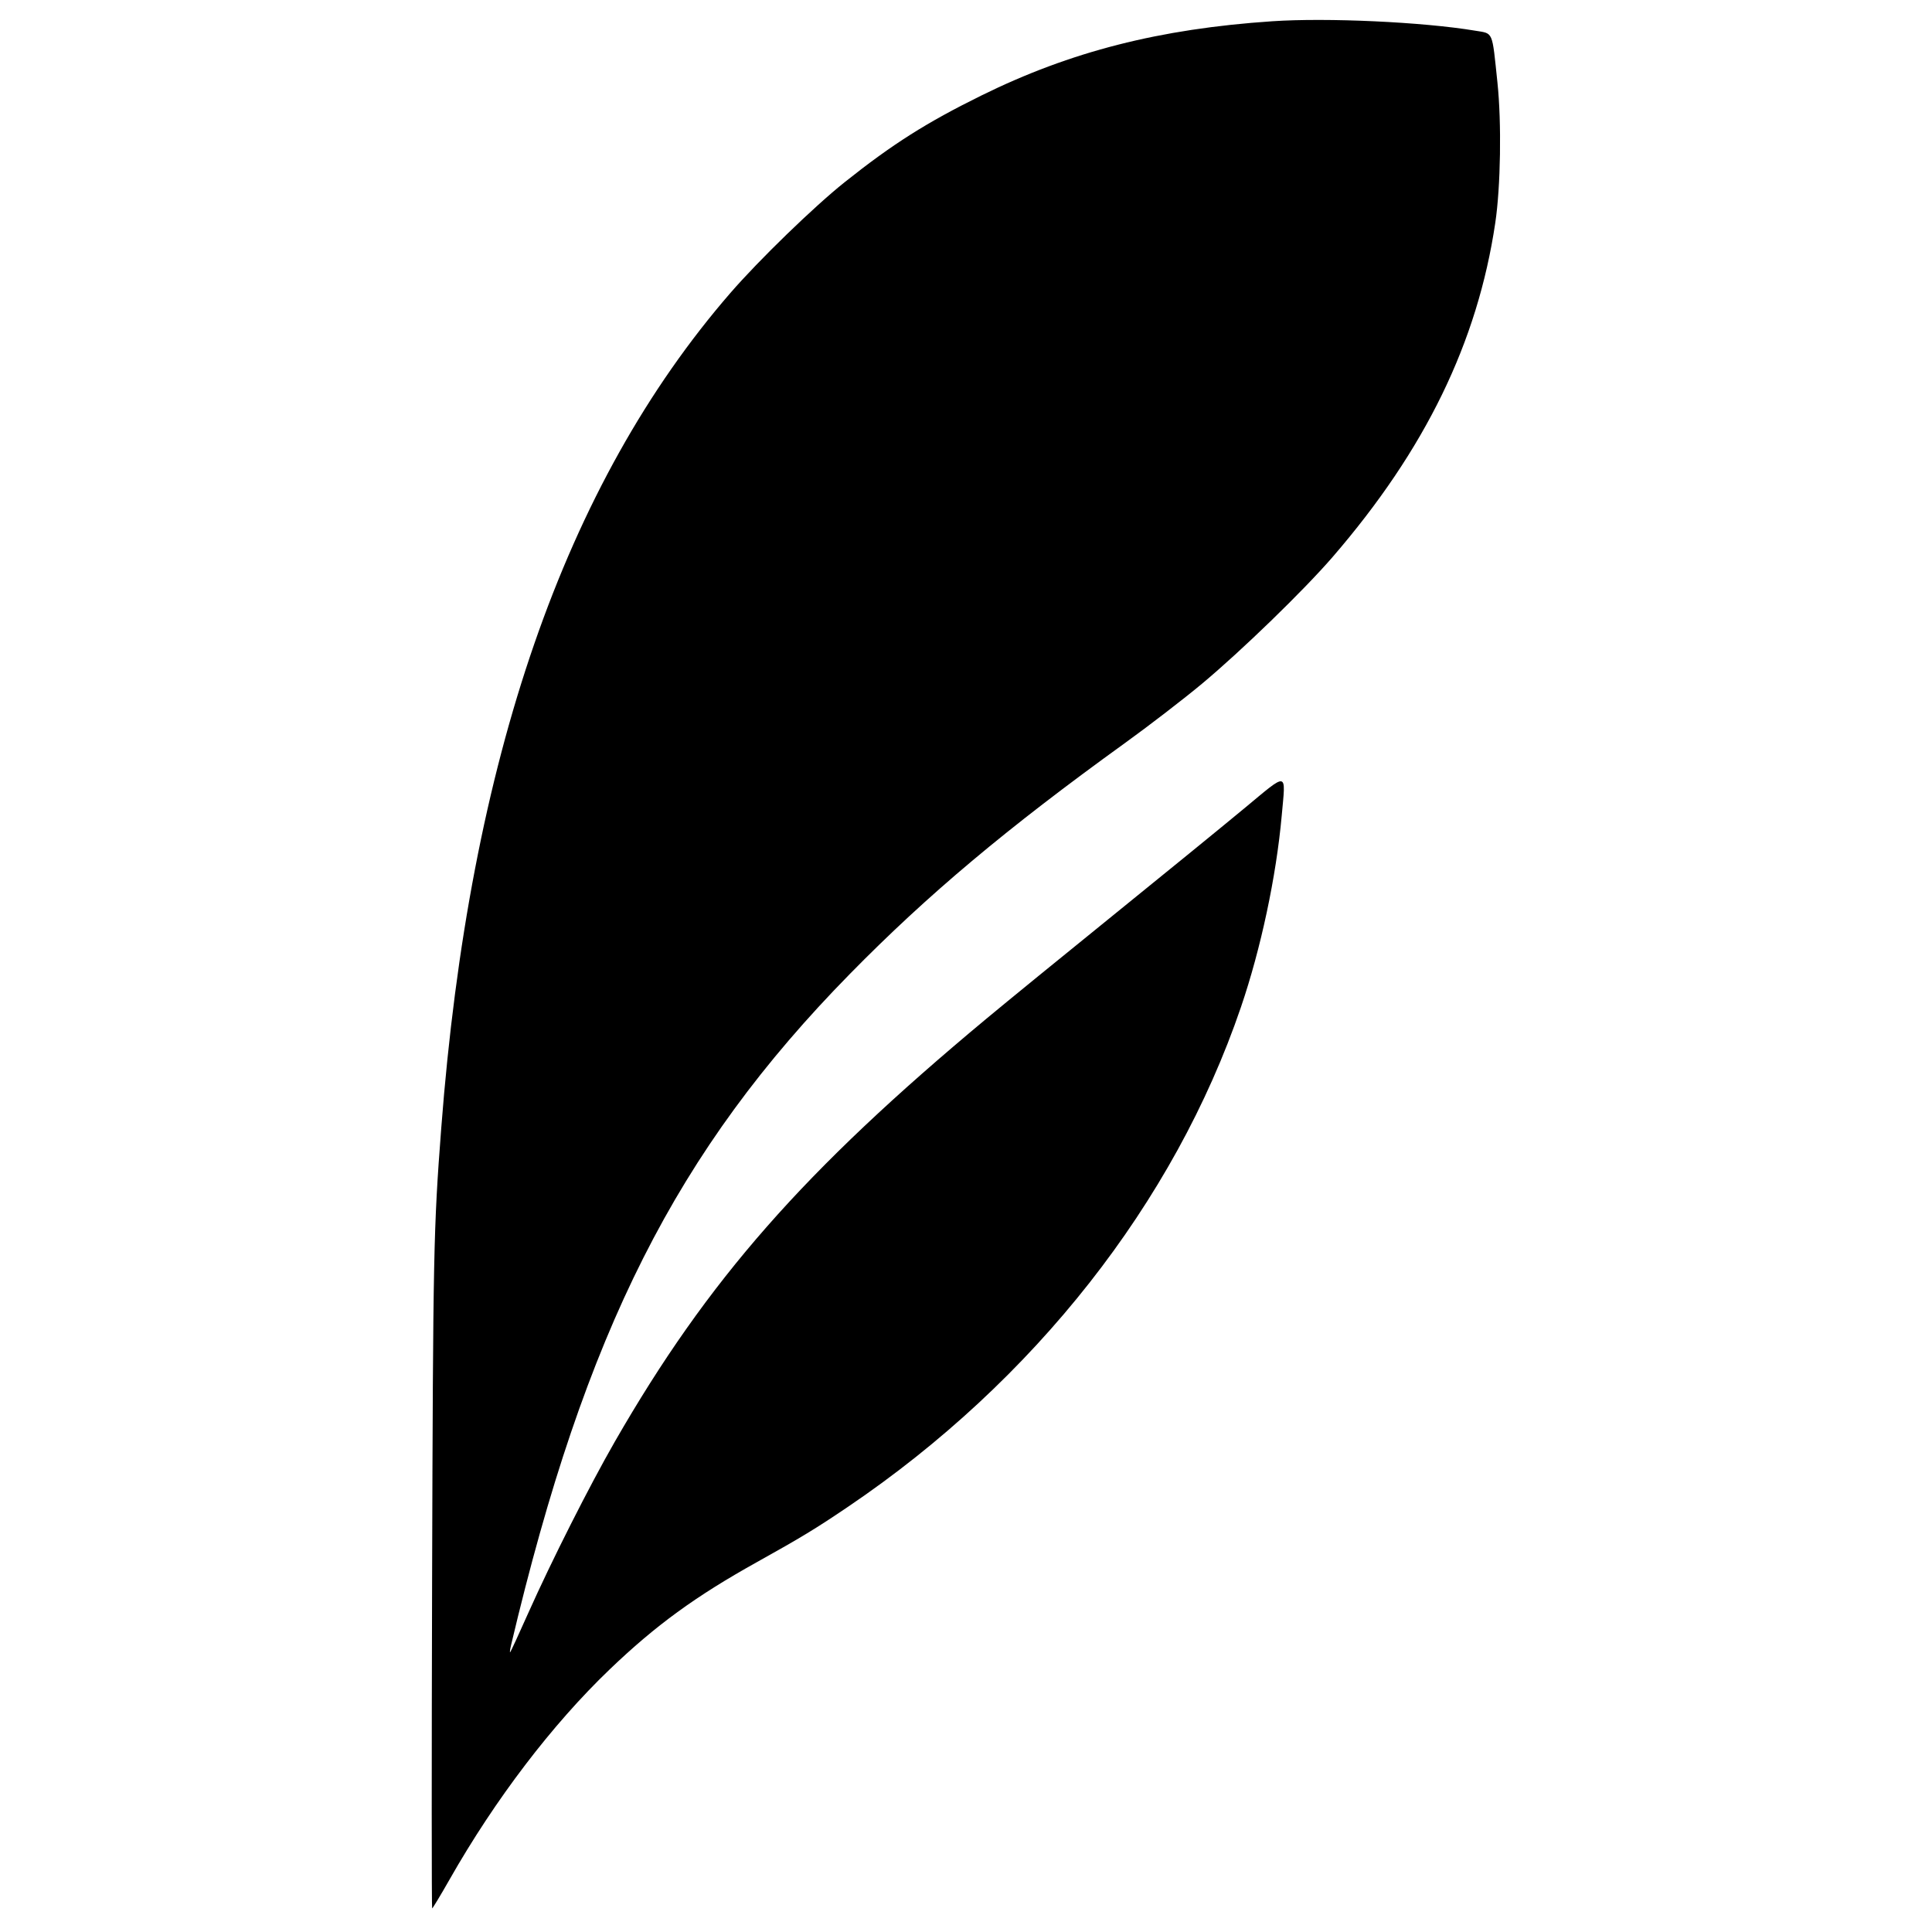
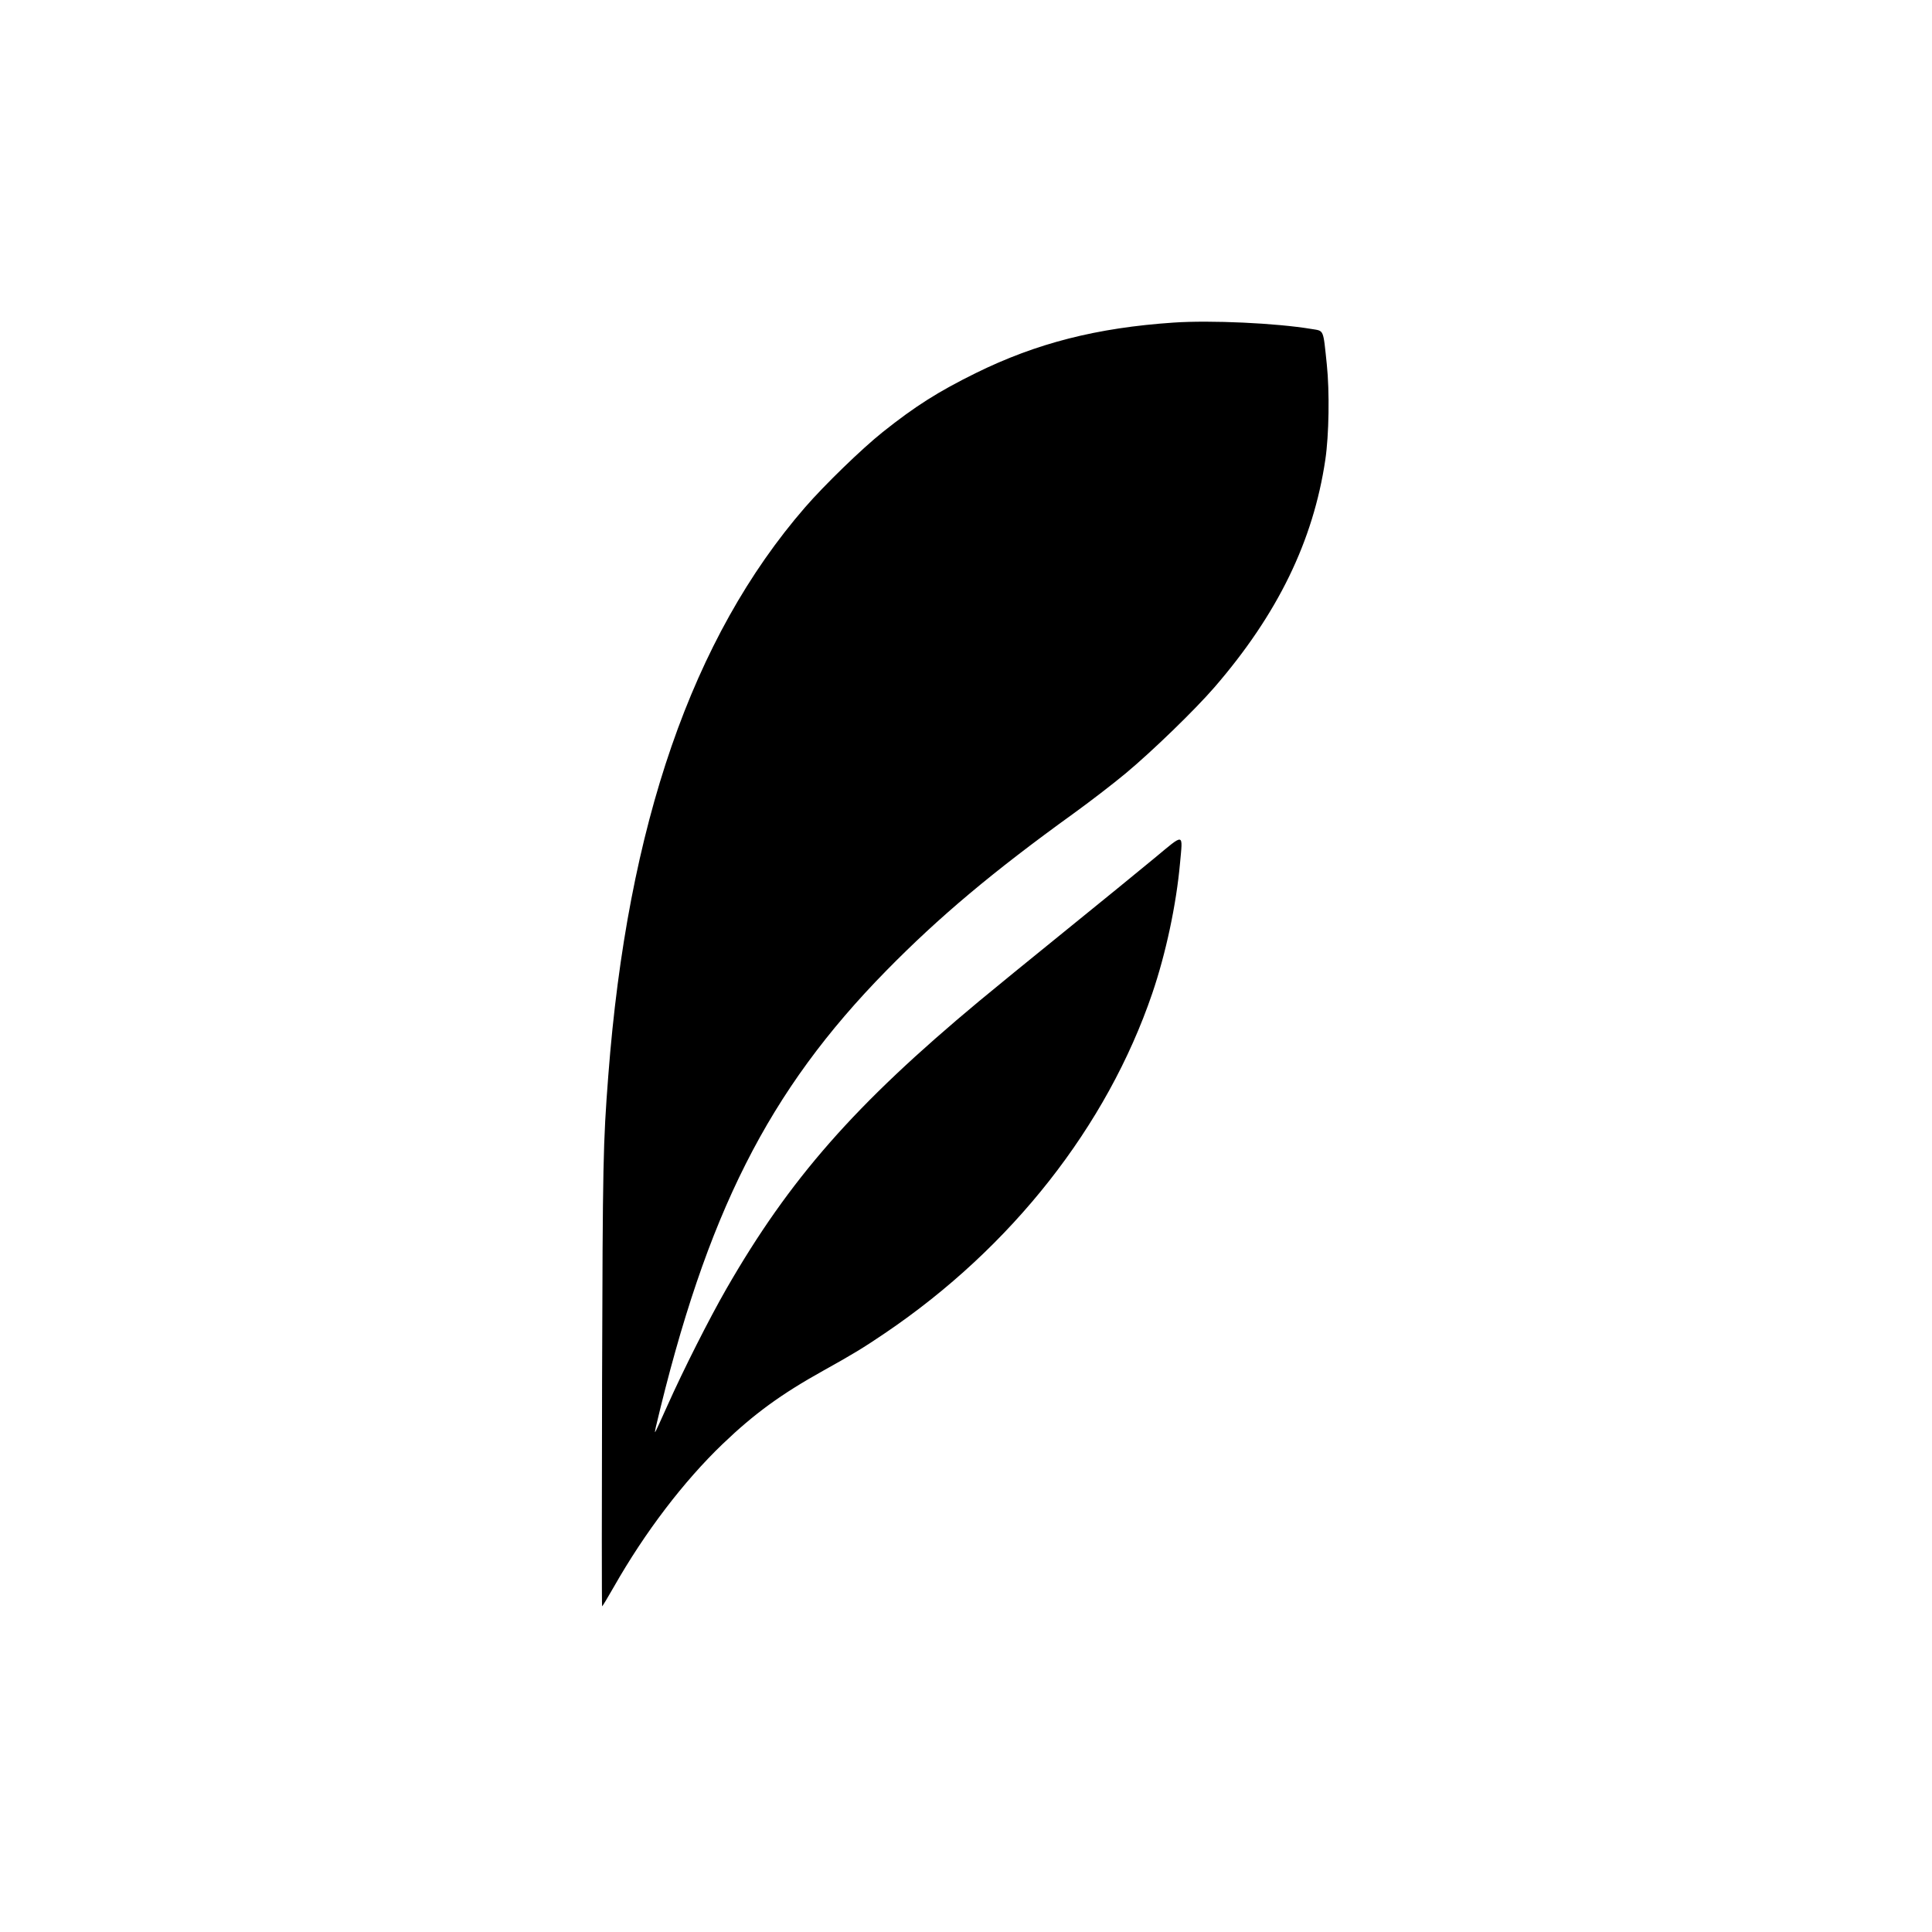
- <svg xmlns="http://www.w3.org/2000/svg" width="18" height="18" viewBox="77 85 900 900">
+ <svg xmlns="http://www.w3.org/2000/svg" width="18" height="18" viewBox="-134 -126 1323 1323">
  <path fill="#000000" fill-rule="evenodd" d="M278.29 820.75 C278.73 668.56 278.96 657.38 282.55 610.50 C295.70 438.69 340.08 310.49 417.22 221.50 C430.57 206.09 456.28 181.18 470.50 169.85 C492.79 152.10 508.55 142.12 534.23 129.46 C575.76 109.00 617.12 98.44 669.67 94.90 C695.24 93.17 739.83 95.24 764.11 99.28 C772.78 100.73 771.99 98.90 774.57 123.50 C776.53 142.16 776.07 171.94 773.56 188.80 C765.29 244.49 740.94 294.51 697.76 344.50 C684.36 360.01 655.28 388.21 636.92 403.52 C628.35 410.66 612.15 423.13 600.92 431.23 C545.94 470.90 509.15 501.78 472.98 538.62 C392.13 620.96 349.69 705.02 315.08 851.33 C314.58 853.44 314.40 854.94 314.67 854.66 C314.95 854.39 318.75 846.14 323.12 836.33 C333.91 812.16 351.62 777.09 363.41 756.58 C406.73 681.23 451.39 630.40 536.50 559.55 C545.85 551.77 572.62 529.92 596.00 511.01 C619.38 492.09 646.60 469.89 656.50 461.68 C677.42 444.34 675.95 444.06 674.07 465.00 C671.52 493.36 664.38 526.90 655.06 554.22 C624.06 645.16 558.74 728.24 472.11 786.87 C457.13 797.02 450.18 801.24 429.68 812.65 C400.97 828.63 382.46 842.12 360.99 862.69 C334.20 888.36 307.65 923.20 286.40 960.59 C282.20 967.96 278.56 974.00 278.31 974.00 C278.06 974.00 278.05 905.04 278.29 820.75 Z" />
</svg>
